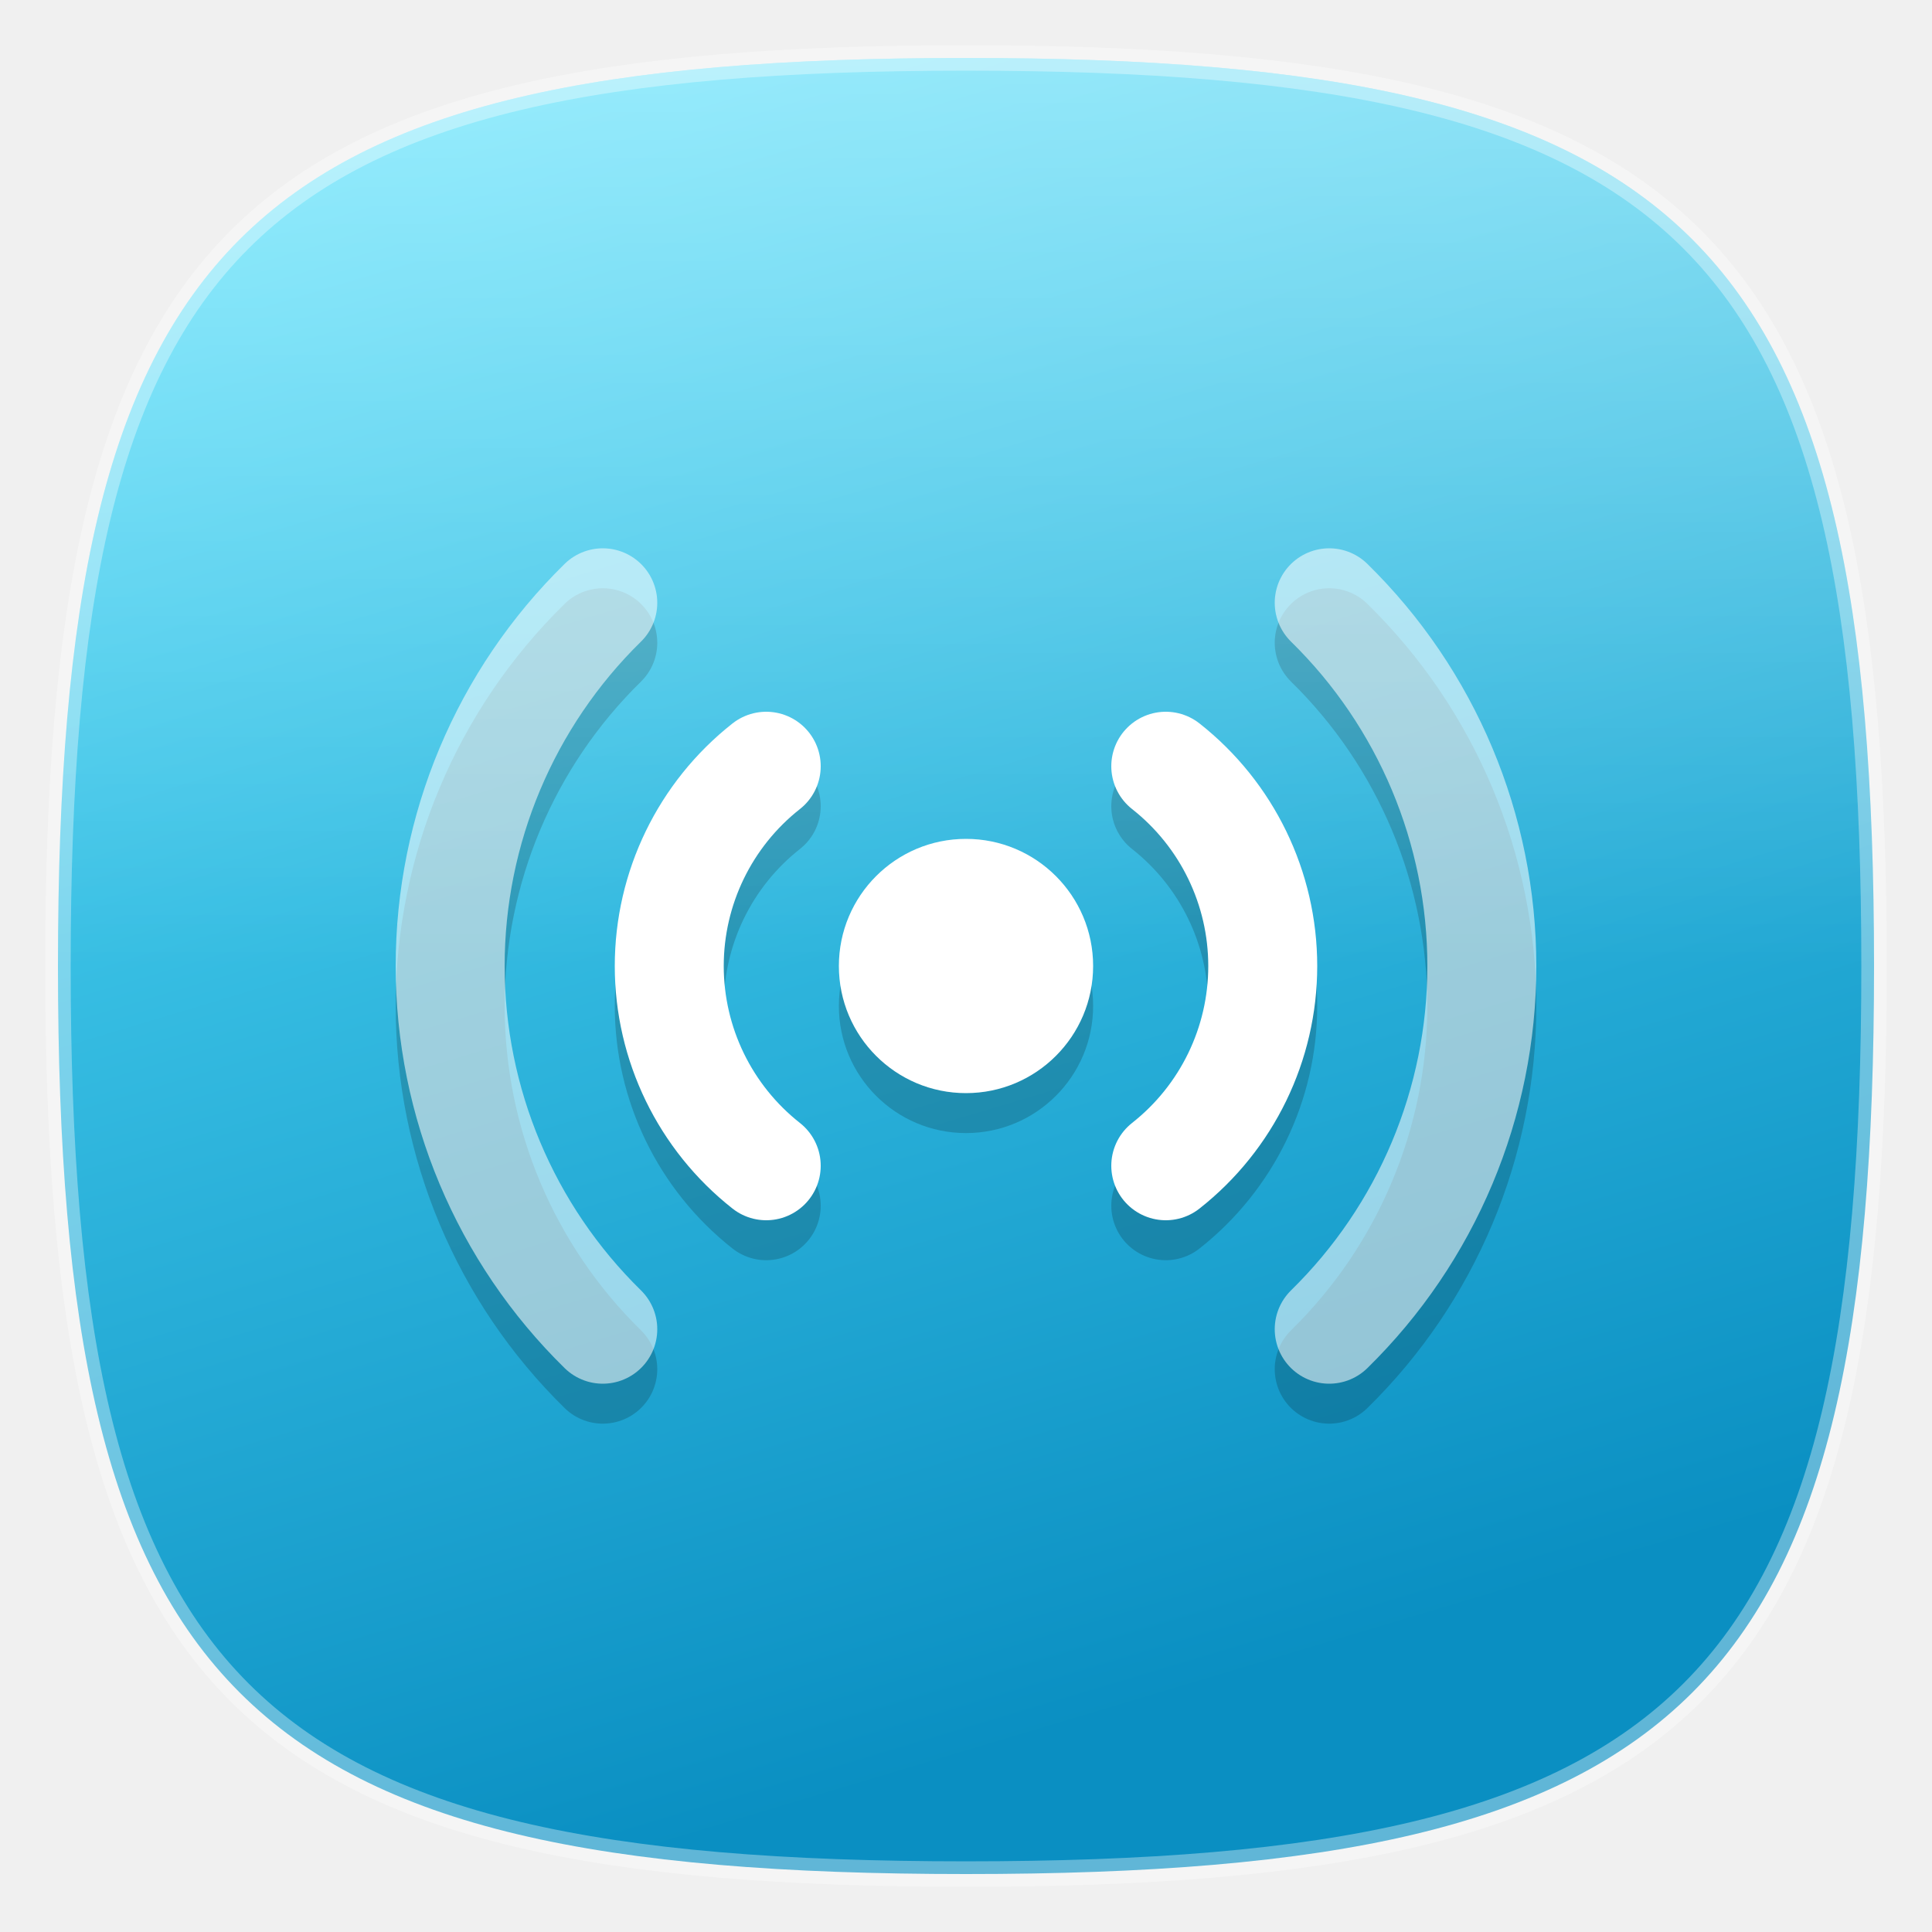
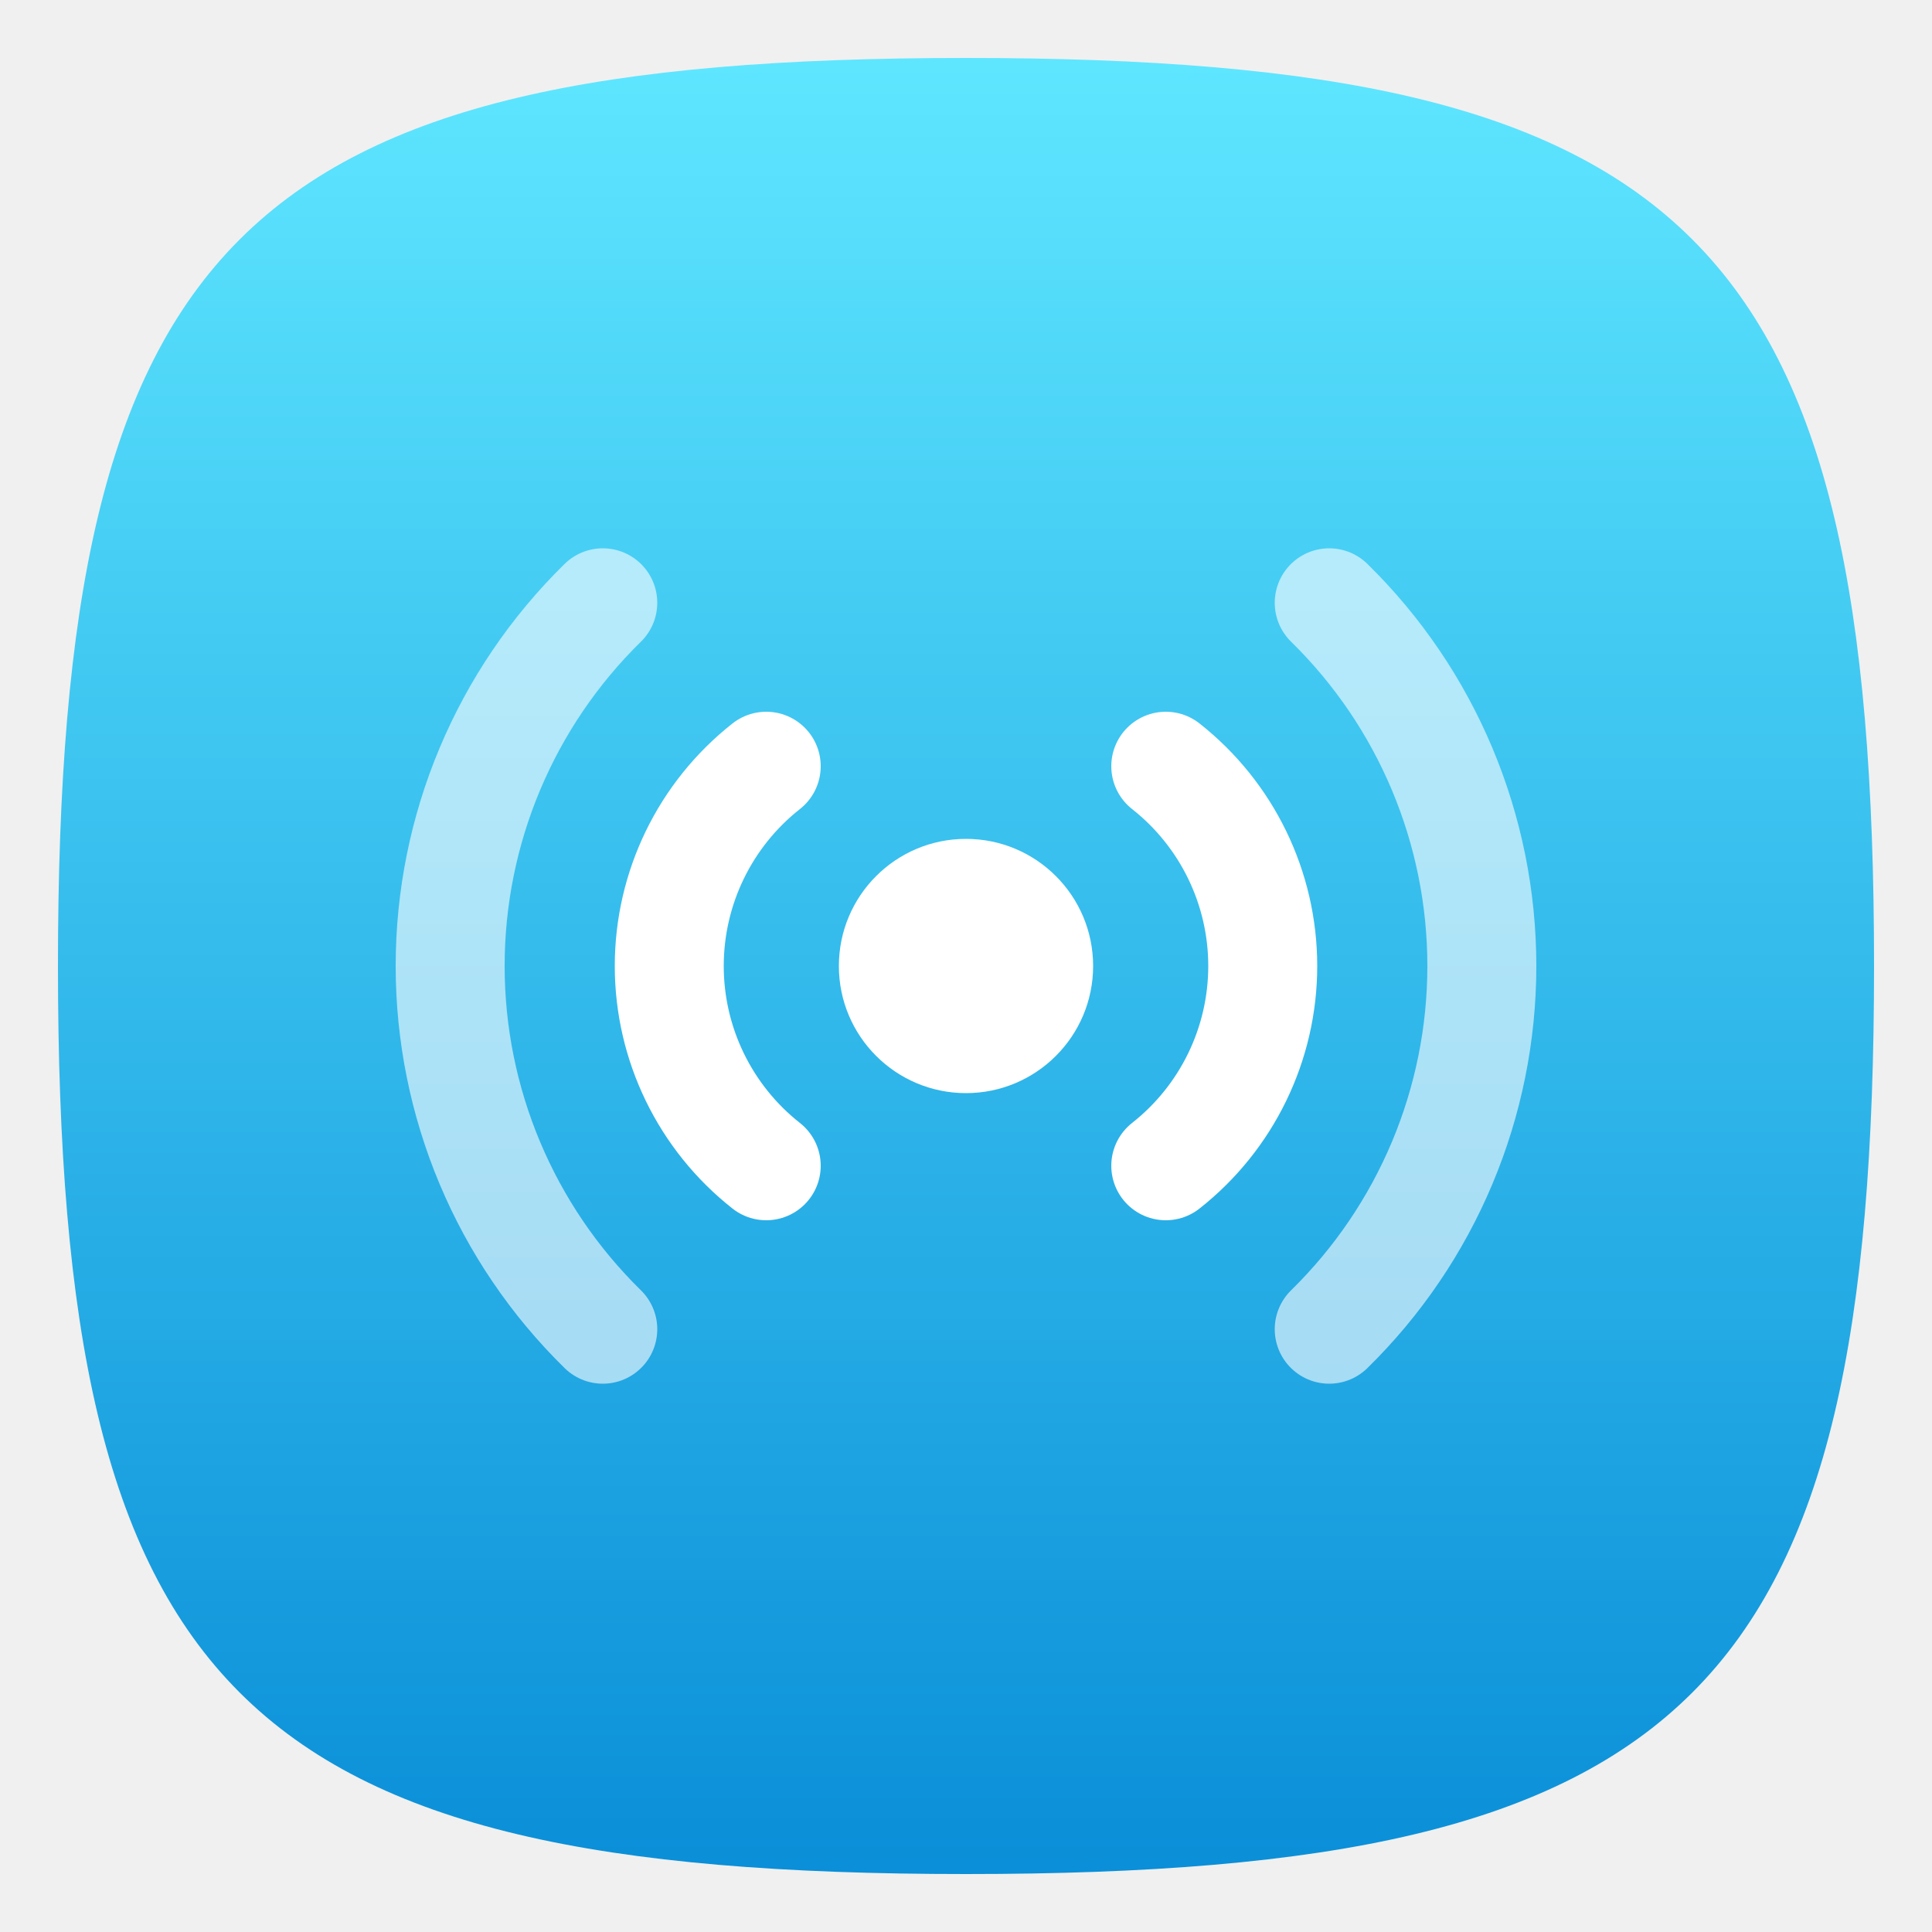
<svg xmlns="http://www.w3.org/2000/svg" width="100" height="100" viewBox="0 0 100 100">
  <defs>
-     <linearGradient id="f" x1="0" y1="0" x2="0.3" y2="1">
-       <stop offset="0" stop-color="#5EE6FF" />
-       <stop offset="1" stop-color="#0A8FC2" />
-     </linearGradient>
-     <linearGradient id="l" x1="0" y1="0" x2="0" y2="1">
-       <stop offset="0" stop-color="#FFFFFF" stop-opacity="0.38" />
-       <stop offset="0.5" stop-color="#FFFFFF" stop-opacity="0" />
-     </linearGradient>
+     <clipPath id="forma">
+       <path d="M50 0C90 0 100 10 100 50S90 100 50 100 0 90 0 50 10 0 50 0Z" />
+     </clipPath>
  </defs>
  <g transform="translate(3 3) scale(0.94)">
-     <path d="M50 0C90 0 100 10 100 50S90 100 50 100 0 90 0 50 10 0 50 0Z" fill="url(#f)" />
-     <g transform="translate(0 2.2)" opacity="0.18">
-       <path d="M30 30a28 28 0 0 0 0 40M70 30a28 28 0 0 1 0 40" fill="none" stroke="#000000" stroke-width="6" stroke-linecap="round" />
-       <path d="M39 39a14 14 0 0 0 0 22M61 39a14 14 0 0 1 0 22" fill="none" stroke="#000000" stroke-width="6" stroke-linecap="round" />
-       <circle cx="50" cy="50" r="7" fill="#000000" />
+     <g clip-path="url(#forma)">
+       <defs>
+         <linearGradient id="g17" x1="0" y1="0" x2="0" y2="1">
+           <stop offset="0" stop-color="#5EE6FF" />
+           <stop offset="1" stop-color="#0A8FD8" />
+         </linearGradient>
+       </defs>
+       <path d="M50 0C90 0 100 10 100 50S90 100 50 100 0 90 0 50 10 0 50 0Z" fill="url(#g17)" />
+       <g fill="none" stroke="#FFFFFF" stroke-linecap="round">
+         <path d="M30 30a28 28 0 0 0 0 40M70 30a28 28 0 0 1 0 40" stroke-width="6" stroke-opacity="0.6" />
+         <path d="M39 39a14 14 0 0 0 0 22M61 39a14 14 0 0 1 0 22" stroke-width="6" />
+       </g>
+       <circle cx="50" cy="50" r="7" fill="#FFFFFF" />
    </g>
-     <path d="M30 30a28 28 0 0 0 0 40M70 30a28 28 0 0 1 0 40" fill="none" stroke="#FFFFFF" stroke-opacity="0.55" stroke-width="6" stroke-linecap="round" />
-     <path d="M39 39a14 14 0 0 0 0 22M61 39a14 14 0 0 1 0 22" fill="none" stroke="#FFFFFF" stroke-width="6" stroke-linecap="round" />
-     <circle cx="50" cy="50" r="7" fill="#FFFFFF" />
-     <path d="M50 0C90 0 100 10 100 50S90 100 50 100 0 90 0 50 10 0 50 0Z" fill="url(#l)" />
-     <path d="M50 0C90 0 100 10 100 50S90 100 50 100 0 90 0 50 10 0 50 0Z" fill="none" stroke="#FFFFFF" stroke-opacity="0.35" stroke-width="1.4" />
  </g>
</svg>
